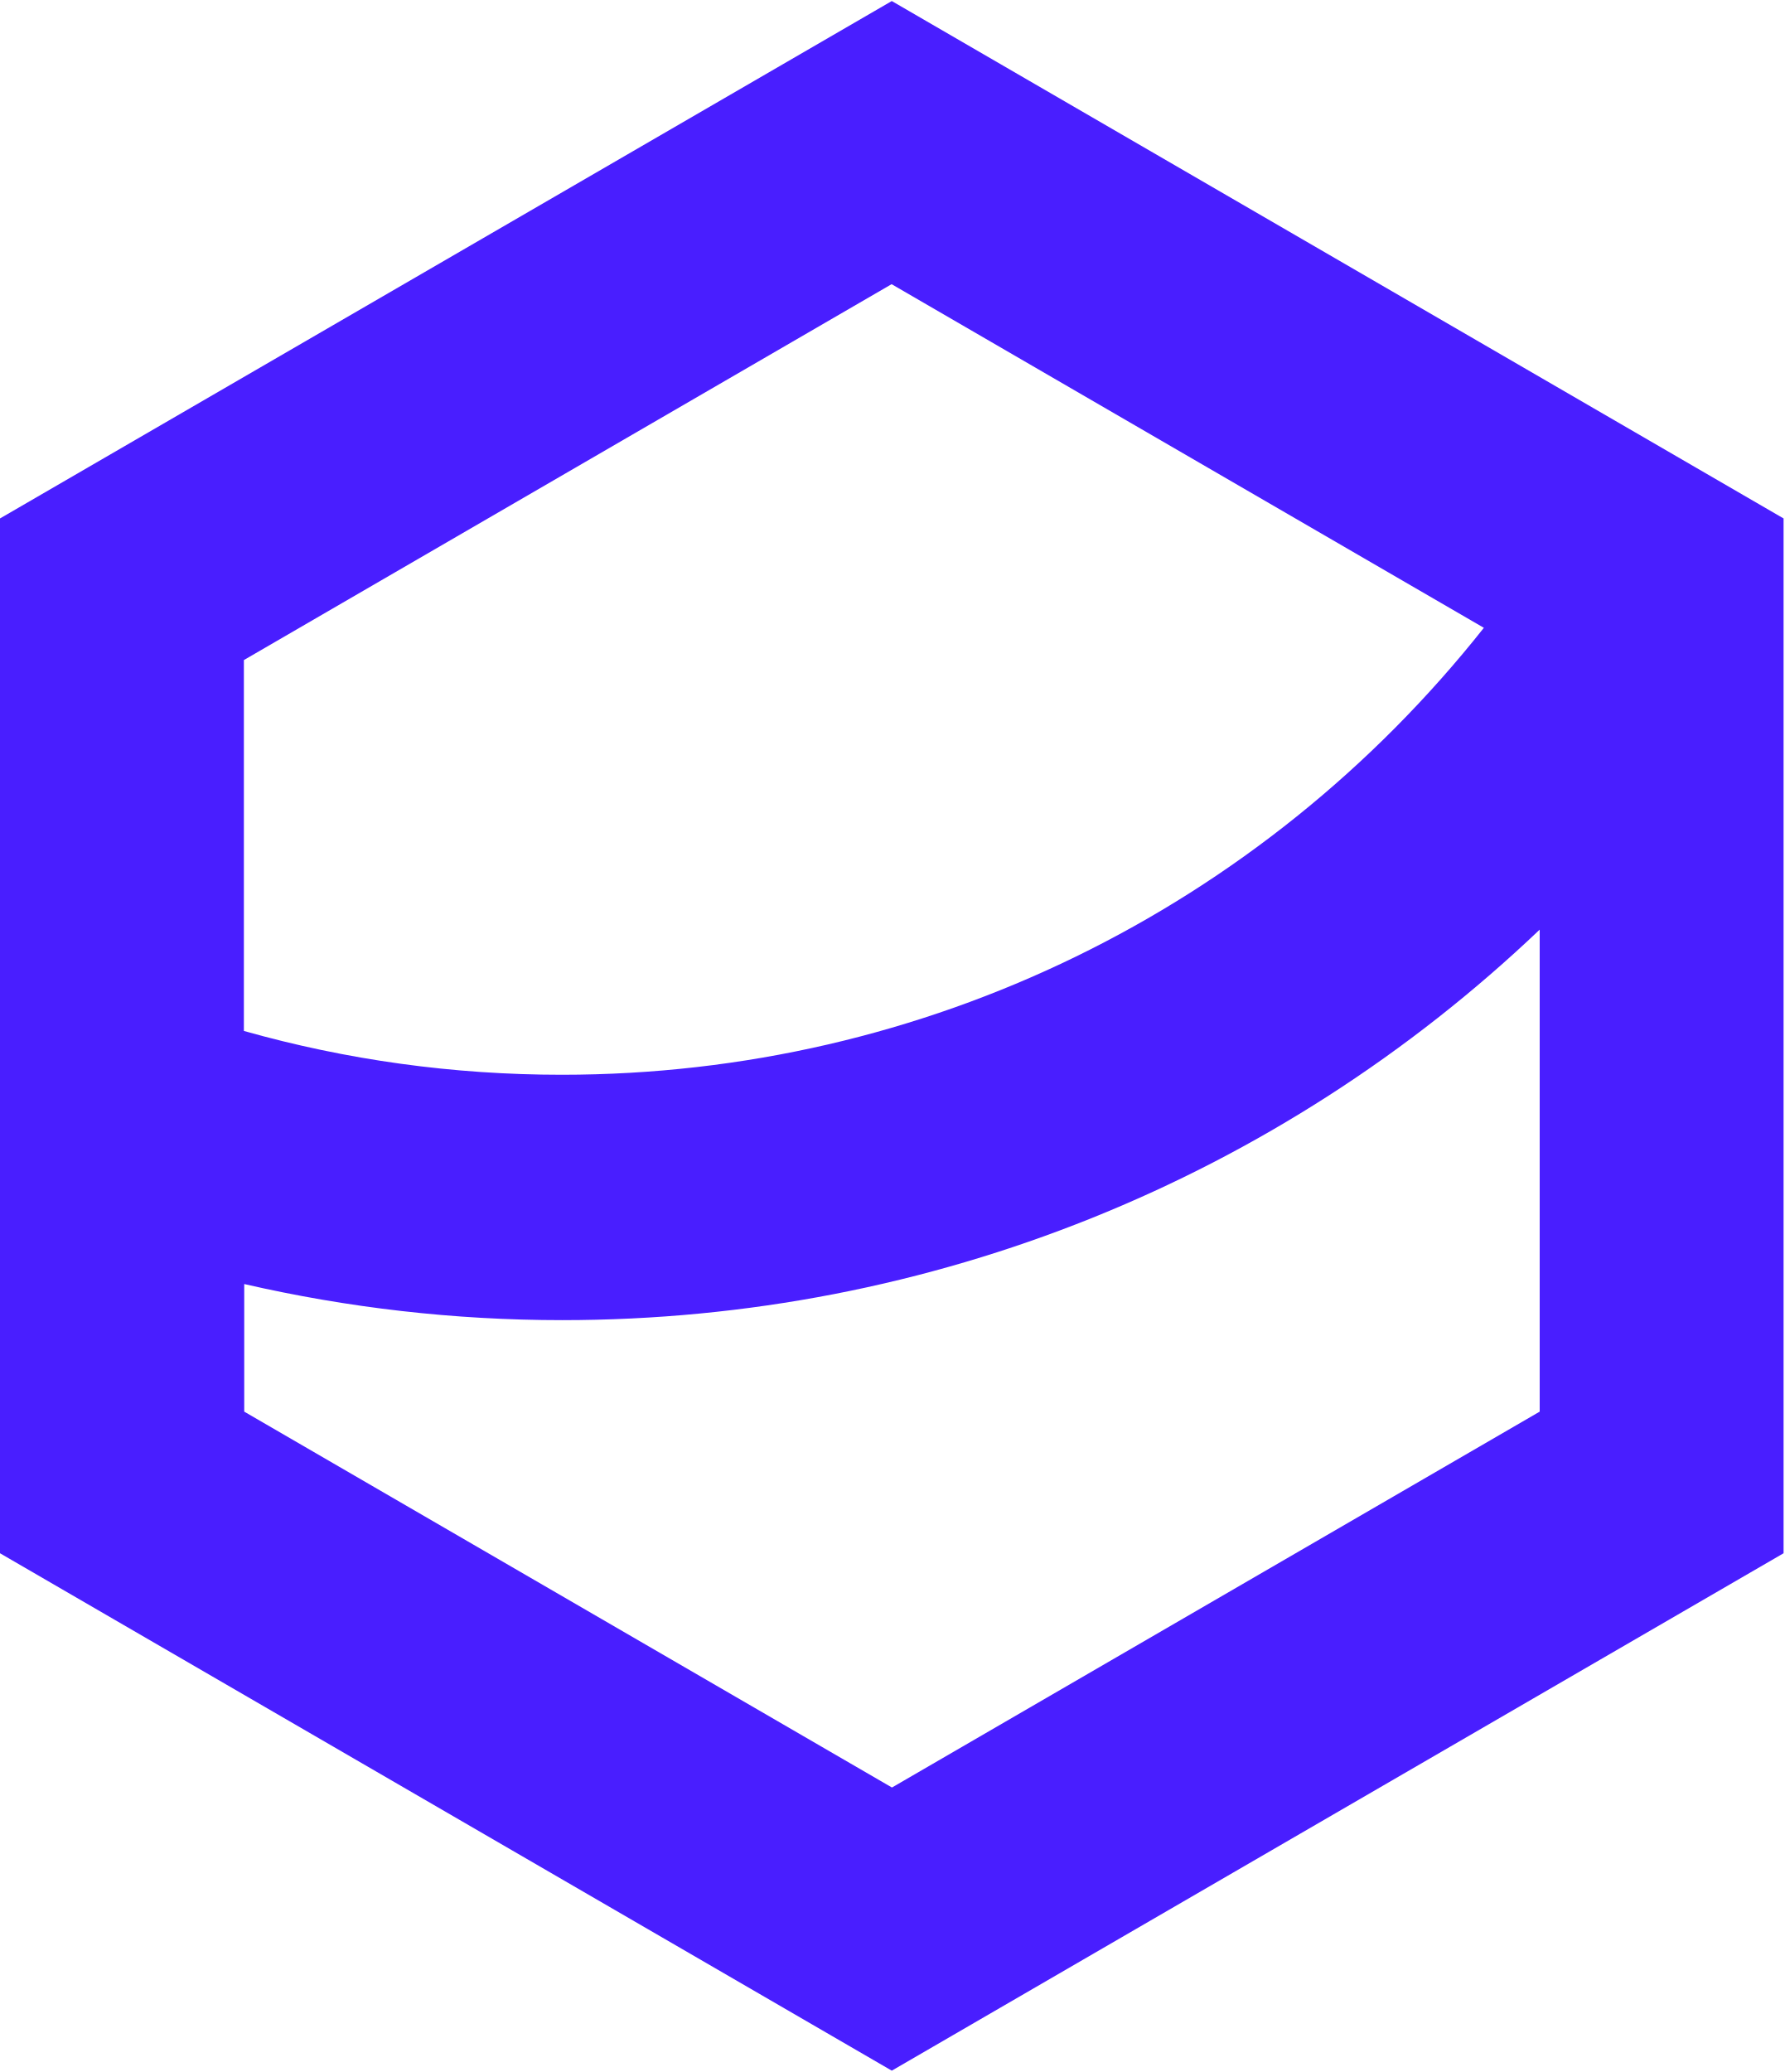
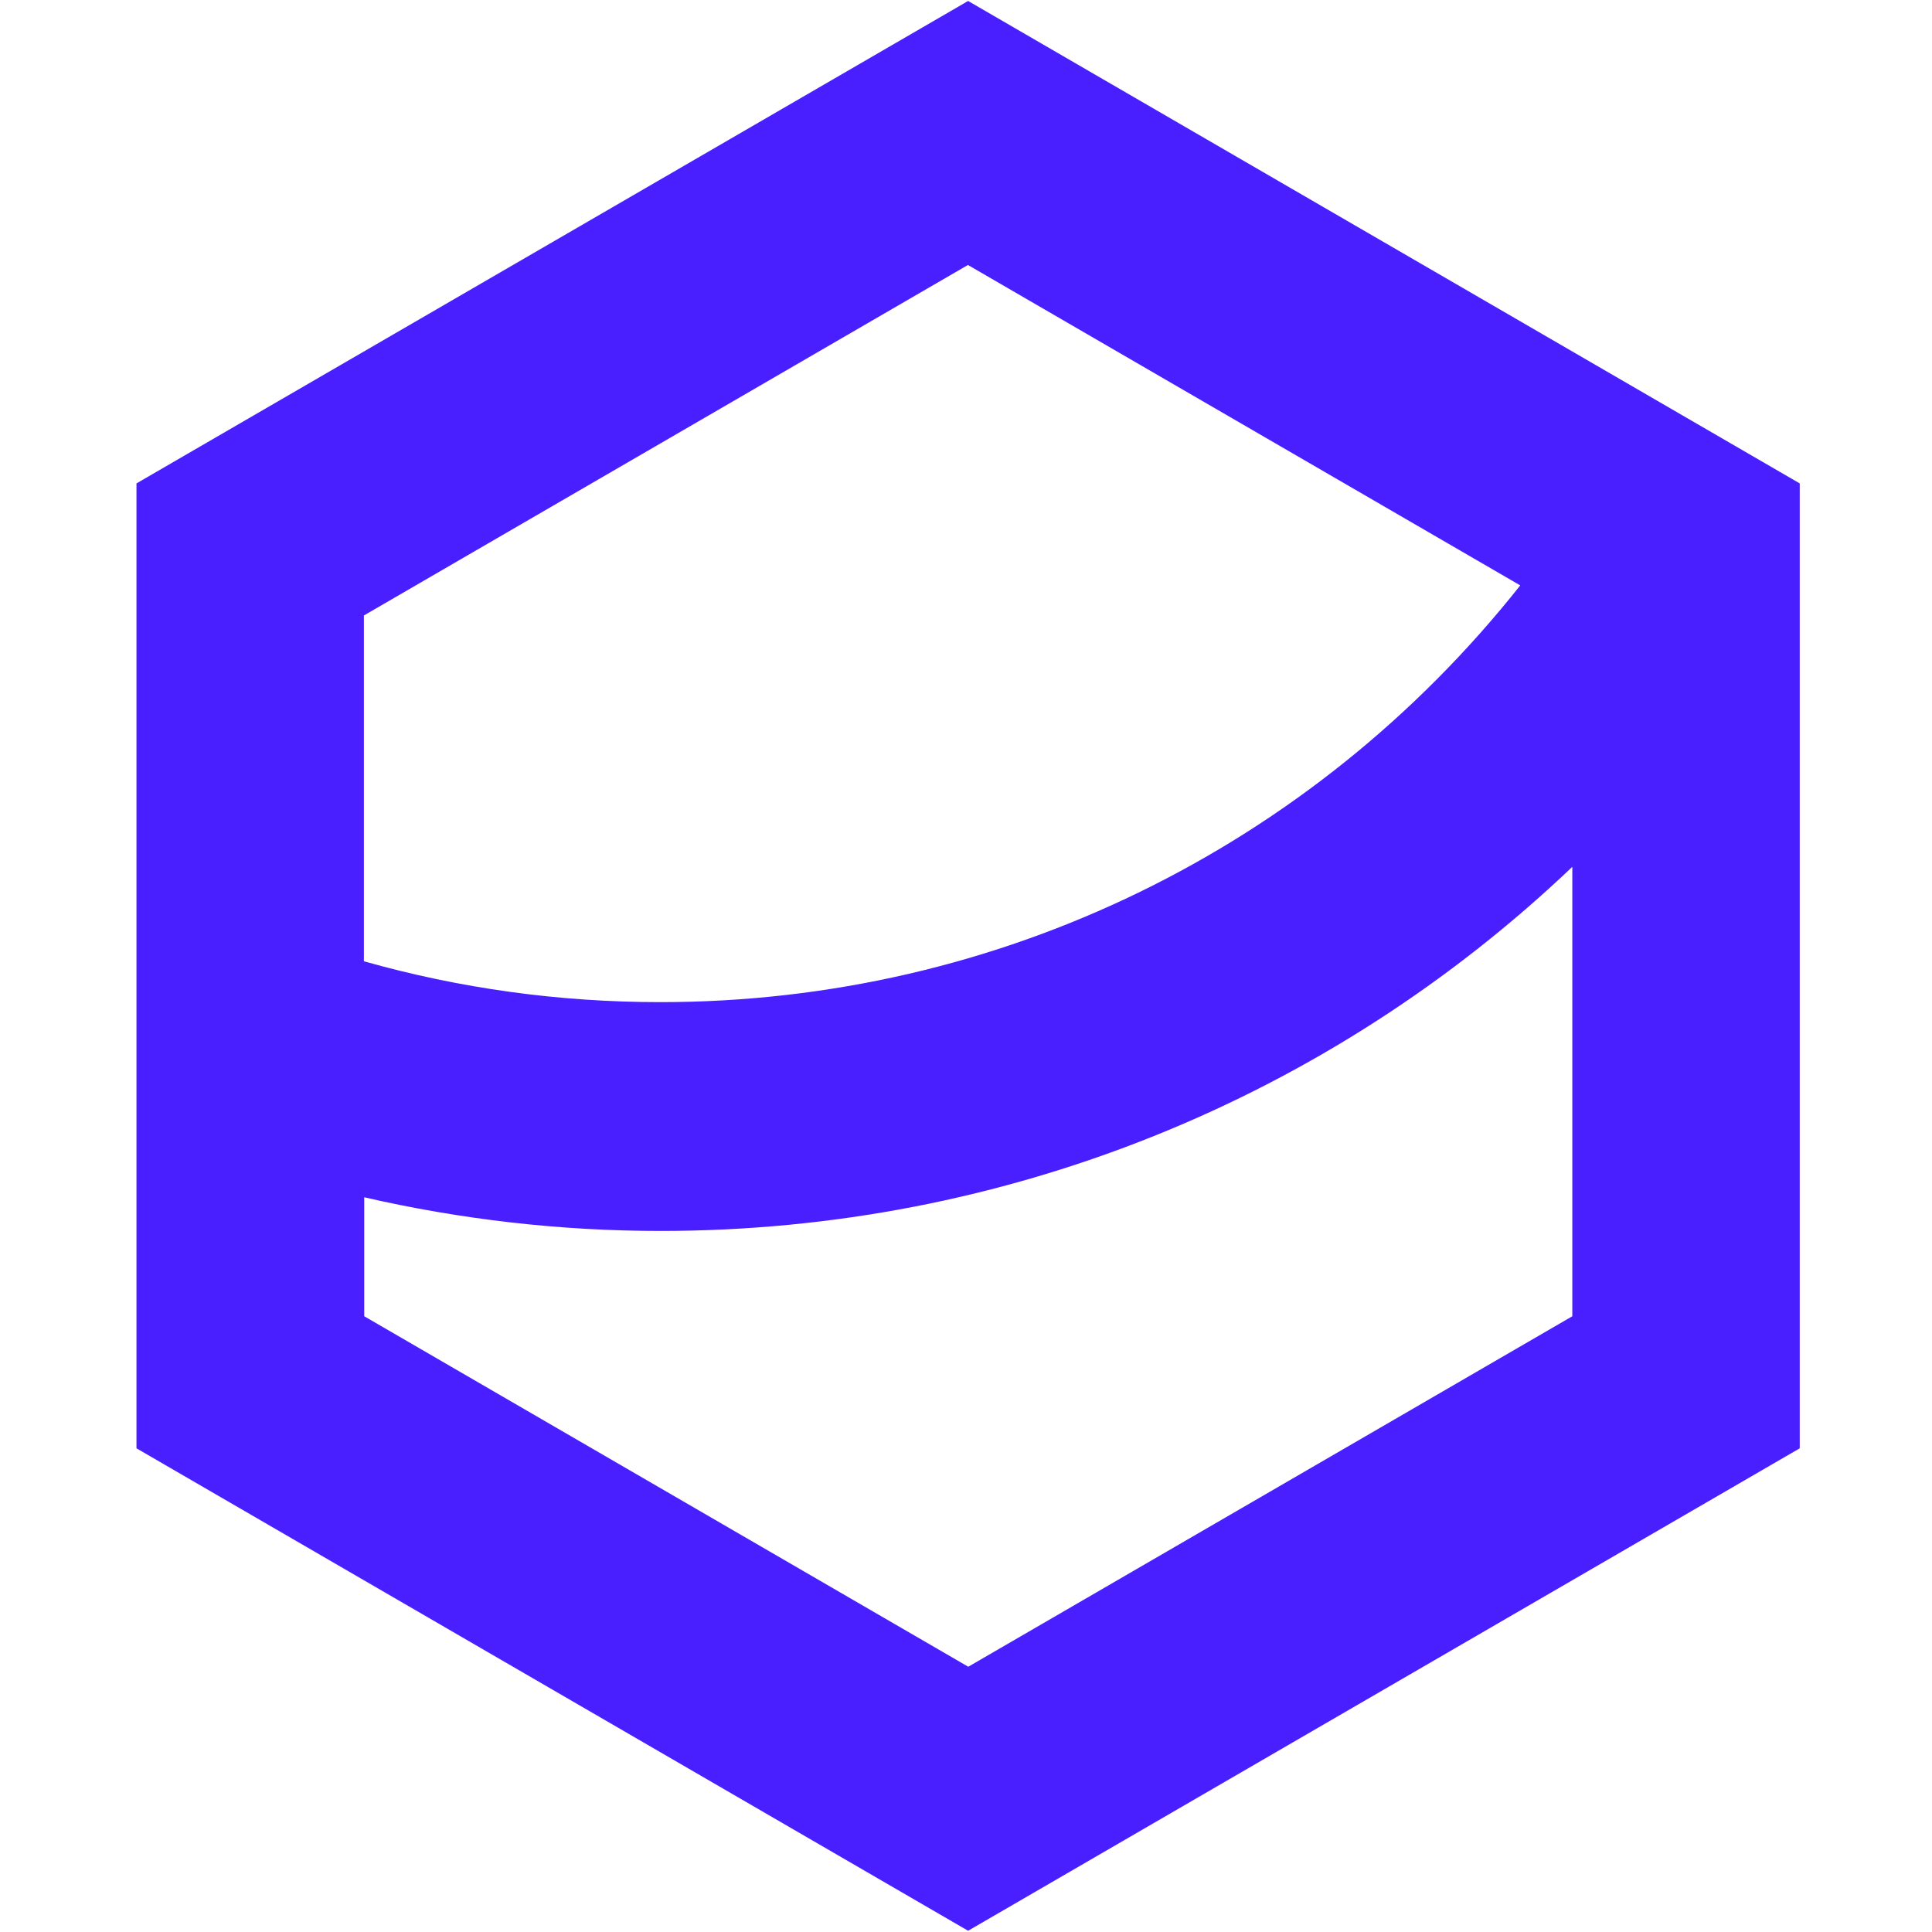
- <svg xmlns="http://www.w3.org/2000/svg" width="1013" height="1176" viewBox="0 0 1013 1176" fill="none">
-   <path d="M506.215 0.591L0 294.253V881.577L506.215 1175.24L1012.43 881.577V294.253L506.215 0.591ZM506.215 161.349L842.305 356.328C715.751 516.091 525.03 609.999 318.86 609.999C257.267 609.999 196.861 601.643 138.437 585.13V374.632L506.017 161.349H506.215ZM506.215 1014.48L138.635 801.198V728.777C197.456 742.306 257.861 749.27 319.058 749.27C528.991 749.27 725.852 668.692 873.993 527.631V801.198L506.413 1014.48H506.215Z" fill="#491EFF" />
+ <svg xmlns="http://www.w3.org/2000/svg" width="1176" height="1176" viewBox="0 0 1176 1176" fill="none">
+   <path d="M 589.283,0.591 83.068,294.253 V 881.577 L 589.283,1175.24 1095.498,881.577 V 294.253 Z m 0,160.758 336.09,194.979 c -126.554,159.763 -317.275,253.671 -523.445,253.671 -61.593,0 -121.999,-8.356 -180.423,-24.869 V 374.632 l 367.58,-213.283 z m 0,853.131 -367.58,-213.282 v -72.421 c 58.821,13.529 119.226,20.493 180.423,20.493 209.933,0 406.794,-80.578 554.935,-221.639 v 273.567 l -367.58,213.282 z" fill="#491eff" />
</svg>
